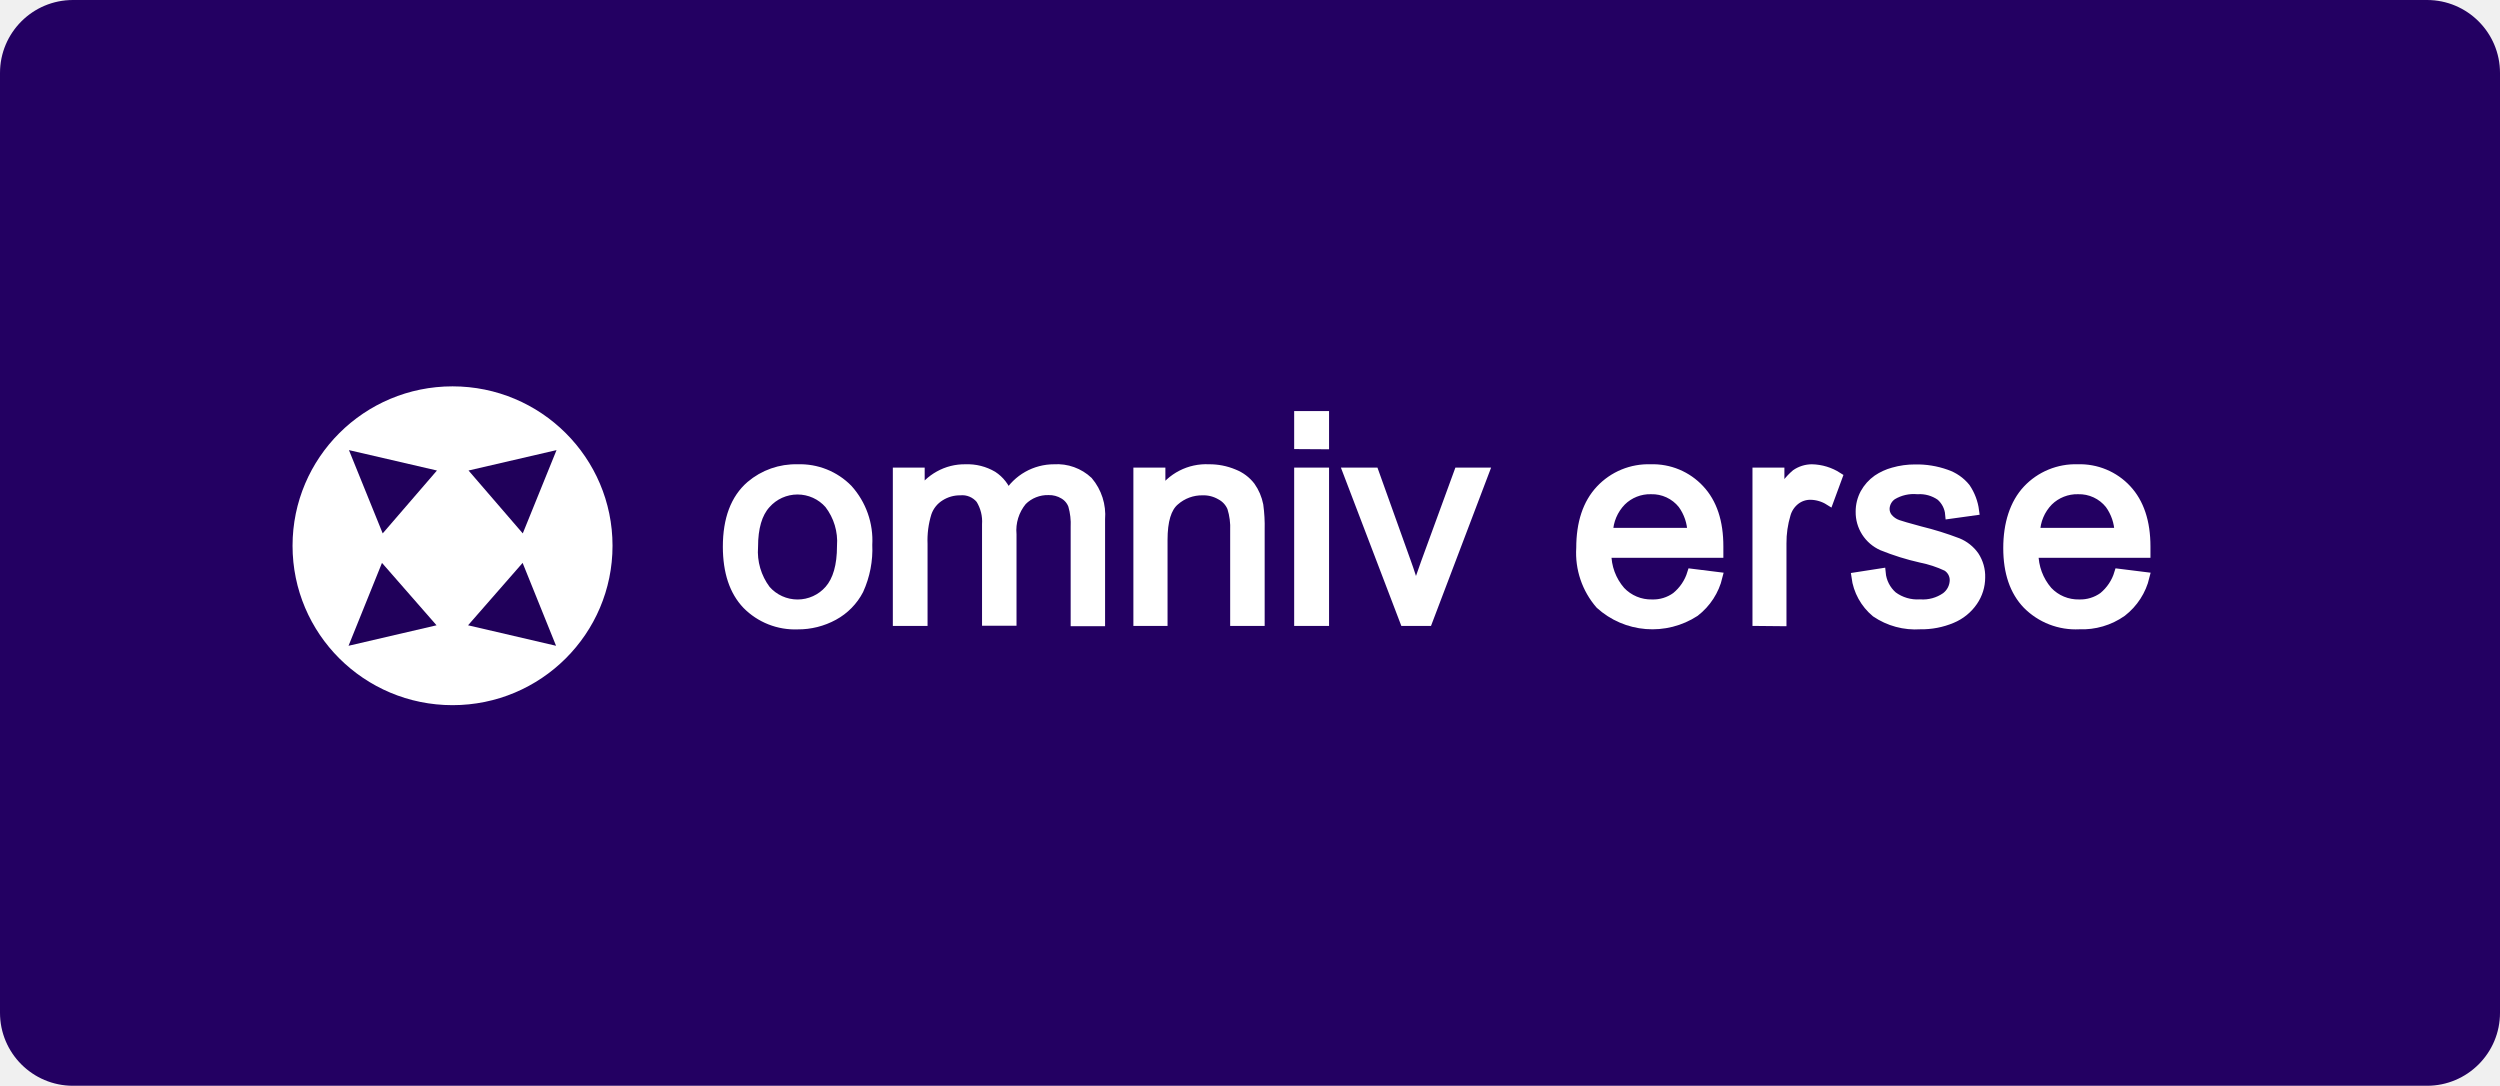
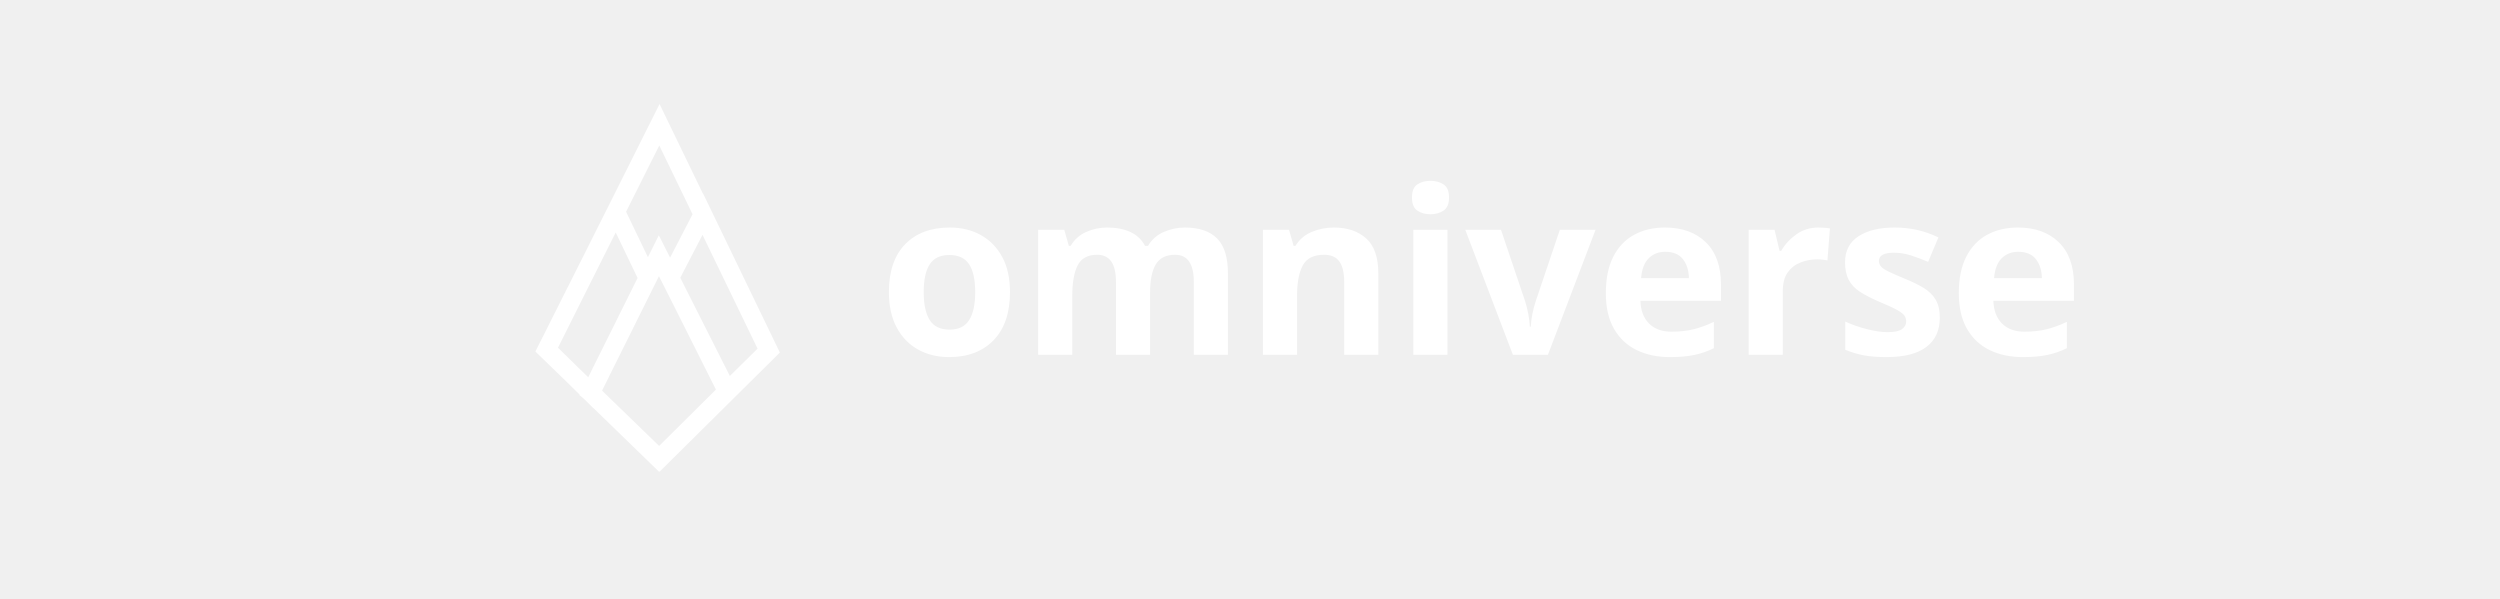
- <svg xmlns="http://www.w3.org/2000/svg" width="274" height="119" viewBox="0 0 274 119" fill="none">
-   <rect width="274" height="119" rx="8" fill="#230062" />
-   <path d="M79.724 59.928C79.724 56.906 80.568 54.664 82.257 53.202C83.693 51.98 85.534 51.332 87.421 51.385C88.447 51.349 89.469 51.527 90.422 51.907C91.375 52.288 92.237 52.863 92.954 53.595C93.699 54.423 94.272 55.389 94.641 56.438C95.01 57.488 95.166 58.6 95.102 59.71C95.181 61.416 94.853 63.116 94.146 64.671C93.528 65.862 92.566 66.842 91.385 67.484C90.171 68.148 88.806 68.491 87.421 68.48C86.389 68.521 85.36 68.346 84.4 67.967C83.439 67.588 82.569 67.013 81.845 66.278C80.437 64.805 79.73 62.688 79.724 59.928ZM82.582 59.928C82.455 61.612 82.944 63.284 83.958 64.636C84.388 65.129 84.919 65.524 85.515 65.794C86.111 66.065 86.758 66.205 87.413 66.205C88.068 66.205 88.715 66.065 89.311 65.794C89.907 65.524 90.438 65.129 90.867 64.636C91.779 63.588 92.235 61.992 92.235 59.849C92.357 58.202 91.867 56.566 90.858 55.255C90.428 54.765 89.898 54.372 89.303 54.103C88.708 53.835 88.062 53.696 87.408 53.696C86.755 53.696 86.109 53.835 85.514 54.103C84.919 54.372 84.389 54.765 83.958 55.255C83.038 56.268 82.582 57.84 82.582 59.928Z" fill="white" stroke="white" />
-   <path d="M98.355 68.104V51.752H100.845V54.049C101.362 53.247 102.07 52.584 102.905 52.119C103.795 51.619 104.803 51.366 105.825 51.385C106.873 51.344 107.911 51.605 108.814 52.136C109.584 52.638 110.161 53.382 110.454 54.25C110.978 53.375 111.722 52.651 112.612 52.149C113.502 51.646 114.508 51.383 115.53 51.385C116.215 51.34 116.902 51.436 117.547 51.668C118.193 51.899 118.784 52.261 119.283 52.73C120.262 53.893 120.741 55.393 120.616 56.906V68.13H117.845V57.779C117.885 56.972 117.793 56.164 117.573 55.386C117.392 54.892 117.045 54.475 116.591 54.206C116.091 53.901 115.512 53.747 114.925 53.761C114.393 53.746 113.863 53.84 113.369 54.037C112.874 54.233 112.425 54.529 112.05 54.905C111.199 55.934 110.789 57.255 110.91 58.583V68.078H108.131V57.482C108.2 56.511 107.961 55.542 107.447 54.713C107.18 54.389 106.837 54.135 106.449 53.973C106.061 53.812 105.639 53.748 105.22 53.787C104.453 53.784 103.702 53.999 103.054 54.407C102.378 54.822 101.866 55.458 101.607 56.207C101.264 57.312 101.113 58.467 101.16 59.622V68.104H98.355Z" fill="white" stroke="white" />
-   <path d="M124.719 68.104V51.752H127.226V54.084C127.786 53.212 128.568 52.503 129.492 52.029C130.416 51.555 131.449 51.333 132.487 51.385C133.426 51.373 134.357 51.555 135.222 51.918C135.957 52.203 136.6 52.683 137.081 53.307C137.514 53.922 137.813 54.622 137.958 55.359C138.08 56.251 138.13 57.151 138.107 58.05V68.104H135.327V58.163C135.368 57.307 135.258 56.45 135.003 55.63C134.762 55.051 134.324 54.575 133.767 54.285C133.179 53.944 132.509 53.772 131.829 53.787C130.701 53.765 129.605 54.167 128.761 54.914C127.884 55.657 127.463 57.08 127.463 59.177V68.104H124.719Z" fill="white" stroke="white" />
-   <path d="M142.341 48.721V45.55H145.164V48.738L142.341 48.721ZM142.341 68.104V51.752H145.164V68.104H142.341Z" fill="white" stroke="white" />
-   <path d="M153.932 68.104L147.69 51.752H150.618L154.125 61.544C154.511 62.601 154.862 63.702 155.177 64.837C155.423 63.964 155.773 62.942 156.212 61.727L159.859 51.752H162.7L156.492 68.104H153.932Z" fill="white" stroke="white" />
-   <path d="M185.416 62.837L188.292 63.195C187.92 64.742 187.029 66.117 185.767 67.091C184.185 68.119 182.305 68.595 180.421 68.445C178.538 68.295 176.758 67.527 175.36 66.261C173.87 64.552 173.115 62.327 173.256 60.068C173.256 57.313 173.966 55.179 175.386 53.665C176.091 52.912 176.949 52.319 177.904 51.925C178.858 51.532 179.886 51.348 180.919 51.385C181.923 51.352 182.923 51.535 183.85 51.921C184.777 52.307 185.61 52.887 186.293 53.621C187.69 55.106 188.386 57.2 188.38 59.902C188.38 60.068 188.38 60.312 188.38 60.636H176.105C176.094 62.151 176.636 63.62 177.631 64.767C178.069 65.232 178.601 65.6 179.192 65.847C179.782 66.094 180.419 66.214 181.059 66.2C182.001 66.23 182.926 65.947 183.689 65.396C184.505 64.731 185.106 63.841 185.416 62.837ZM176.281 58.356H185.443C185.412 57.243 185.046 56.165 184.391 55.263C183.98 54.749 183.454 54.338 182.857 54.06C182.259 53.783 181.604 53.647 180.945 53.665C180.35 53.651 179.759 53.757 179.206 53.976C178.653 54.195 178.15 54.523 177.727 54.94C176.831 55.857 176.315 57.077 176.281 58.356V58.356Z" fill="white" stroke="white" />
-   <path d="M192.571 68.104V51.752H195.07V54.233C195.483 53.351 196.081 52.568 196.823 51.935C197.339 51.581 197.95 51.389 198.577 51.385C199.592 51.406 200.582 51.709 201.435 52.258L200.47 54.879C199.86 54.497 199.157 54.288 198.436 54.276C197.844 54.268 197.266 54.459 196.797 54.818C196.299 55.203 195.937 55.735 195.762 56.338C195.445 57.386 195.288 58.475 195.297 59.57V68.13L192.571 68.104Z" fill="white" stroke="white" />
-   <path d="M203.416 63.221L206.169 62.793C206.258 63.768 206.719 64.672 207.458 65.318C208.311 65.948 209.361 66.257 210.421 66.191C211.43 66.266 212.433 65.992 213.262 65.414C213.545 65.199 213.776 64.923 213.937 64.607C214.098 64.291 214.185 63.943 214.191 63.588C214.192 63.291 214.117 62.999 213.972 62.739C213.828 62.479 213.62 62.261 213.367 62.103C212.462 61.677 211.508 61.363 210.526 61.168C209.078 60.843 207.659 60.398 206.283 59.841C205.558 59.518 204.943 58.989 204.516 58.322C204.089 57.654 203.868 56.876 203.881 56.084C203.875 55.381 204.047 54.687 204.38 54.067C204.714 53.46 205.182 52.938 205.748 52.538C206.284 52.175 206.877 51.904 207.502 51.734C208.282 51.51 209.091 51.398 209.904 51.402C211.059 51.38 212.209 51.566 213.297 51.953C214.145 52.238 214.894 52.76 215.454 53.455C215.966 54.214 216.293 55.082 216.41 55.988L213.692 56.364C213.626 55.594 213.261 54.879 212.675 54.372C211.94 53.86 211.053 53.61 210.158 53.665C209.201 53.578 208.24 53.795 207.414 54.285C207.17 54.449 206.969 54.668 206.827 54.925C206.685 55.182 206.607 55.468 206.599 55.761C206.595 56.113 206.713 56.455 206.932 56.731C207.213 57.072 207.583 57.329 208.001 57.473C208.282 57.578 209.097 57.814 210.456 58.181C211.855 58.523 213.232 58.952 214.577 59.465C215.315 59.767 215.951 60.273 216.41 60.924C216.87 61.626 217.103 62.453 217.076 63.291C217.076 64.227 216.792 65.14 216.26 65.912C215.683 66.758 214.869 67.417 213.92 67.807C212.824 68.266 211.645 68.493 210.456 68.471C208.729 68.588 207.012 68.124 205.582 67.152C204.39 66.159 203.617 64.756 203.416 63.221V63.221Z" fill="white" stroke="white" />
-   <path d="M232.217 62.837L235.093 63.195C234.723 64.741 233.836 66.115 232.577 67.091C231.207 68.057 229.554 68.542 227.878 68.471C226.824 68.525 225.77 68.356 224.786 67.975C223.803 67.594 222.911 67.01 222.17 66.261C220.758 64.794 220.057 62.723 220.057 60.068C220.057 57.412 220.767 55.185 222.187 53.665C222.893 52.913 223.751 52.321 224.706 51.928C225.66 51.535 226.688 51.349 227.72 51.385C228.726 51.351 229.727 51.533 230.656 51.919C231.585 52.305 232.419 52.886 233.103 53.621C234.488 55.106 235.19 57.203 235.19 59.902C235.19 60.068 235.19 60.312 235.19 60.636H222.915C222.911 62.152 223.455 63.619 224.449 64.767C224.887 65.233 225.419 65.602 226.01 65.848C226.601 66.095 227.237 66.215 227.878 66.2C228.819 66.227 229.743 65.945 230.508 65.396C231.318 64.729 231.913 63.839 232.217 62.837V62.837ZM223.09 58.356H232.253C232.222 57.243 231.856 56.165 231.2 55.263C230.789 54.749 230.264 54.338 229.666 54.06C229.068 53.783 228.414 53.648 227.755 53.665C227.159 53.651 226.566 53.757 226.012 53.977C225.457 54.196 224.953 54.523 224.528 54.94C223.632 55.856 223.118 57.077 223.09 58.356V58.356Z" fill="white" stroke="white" />
-   <ellipse cx="49.598" cy="59.815" rx="17.535" ry="17.471" fill="white" />
-   <path fill-rule="evenodd" clip-rule="evenodd" d="M38.244 49.332L47.889 51.568L41.944 58.461L38.244 49.332Z" fill="#20005A" />
-   <path fill-rule="evenodd" clip-rule="evenodd" d="M38.2 70.777L47.845 68.532L41.865 61.693L38.2 70.777Z" fill="#20005A" />
-   <path fill-rule="evenodd" clip-rule="evenodd" d="M60.996 49.332L51.352 51.568L57.296 58.461L60.996 49.332Z" fill="#20005A" />
-   <path fill-rule="evenodd" clip-rule="evenodd" d="M60.944 70.777L51.299 68.532L57.279 61.693L60.944 70.777Z" fill="#20005A" />
+ <svg xmlns="http://www.w3.org/2000/svg" width="1349px" height="323px" viewBox="-200 -90 1649 523" version="1.1">
+   <g id="White备份" stroke="none" stroke-width="1" fill="none" fill-rule="evenodd">
+     <g id="编组" transform="translate(10, 19)">
+       <path d="M98.495,0 L136.392,78.333 L107.751,133.62 L113.542,145.16 L157.796,232.804 L157.617,232.98 L157.659,233.064 L193.951,197.31 L136.392,78.333 L136.483,78.157 L194,197.262 L193.951,197.31 L194,197.412 L98.495,292 L98.319,291.83 L157.617,232.98 L113.542,145.16 L98.022,114.425 L88.321,133.932 L88.333,133.955 L38.6,233.97 L98.319,291.83 L98.148,292 L38.5,234.117 L38.516,234.085 L22.349,218.226 L0.011,196.584 L0.102,196.402 L0,196.303 L44.927,106.927 L98.495,0 Z M60.48,75.988 L44.927,106.927 L0.102,196.402 L22.349,218.226 L38.582,233.953 L38.516,234.085 L38.534,234.103 L38.6,233.97 L38.582,233.953 L88.321,133.932 L60.48,75.988 Z" id="形状结合" stroke="#FFFFFF" stroke-width="16" />
+       <text id="omniverse" font-family="Milligram-Heavy, Milligram" font-size="200" font-weight="800" fill="#FFFFFF">
+         <tspan x="290" y="201">omniverse</tspan>
+       </text>
+     </g>
+   </g>
</svg>
